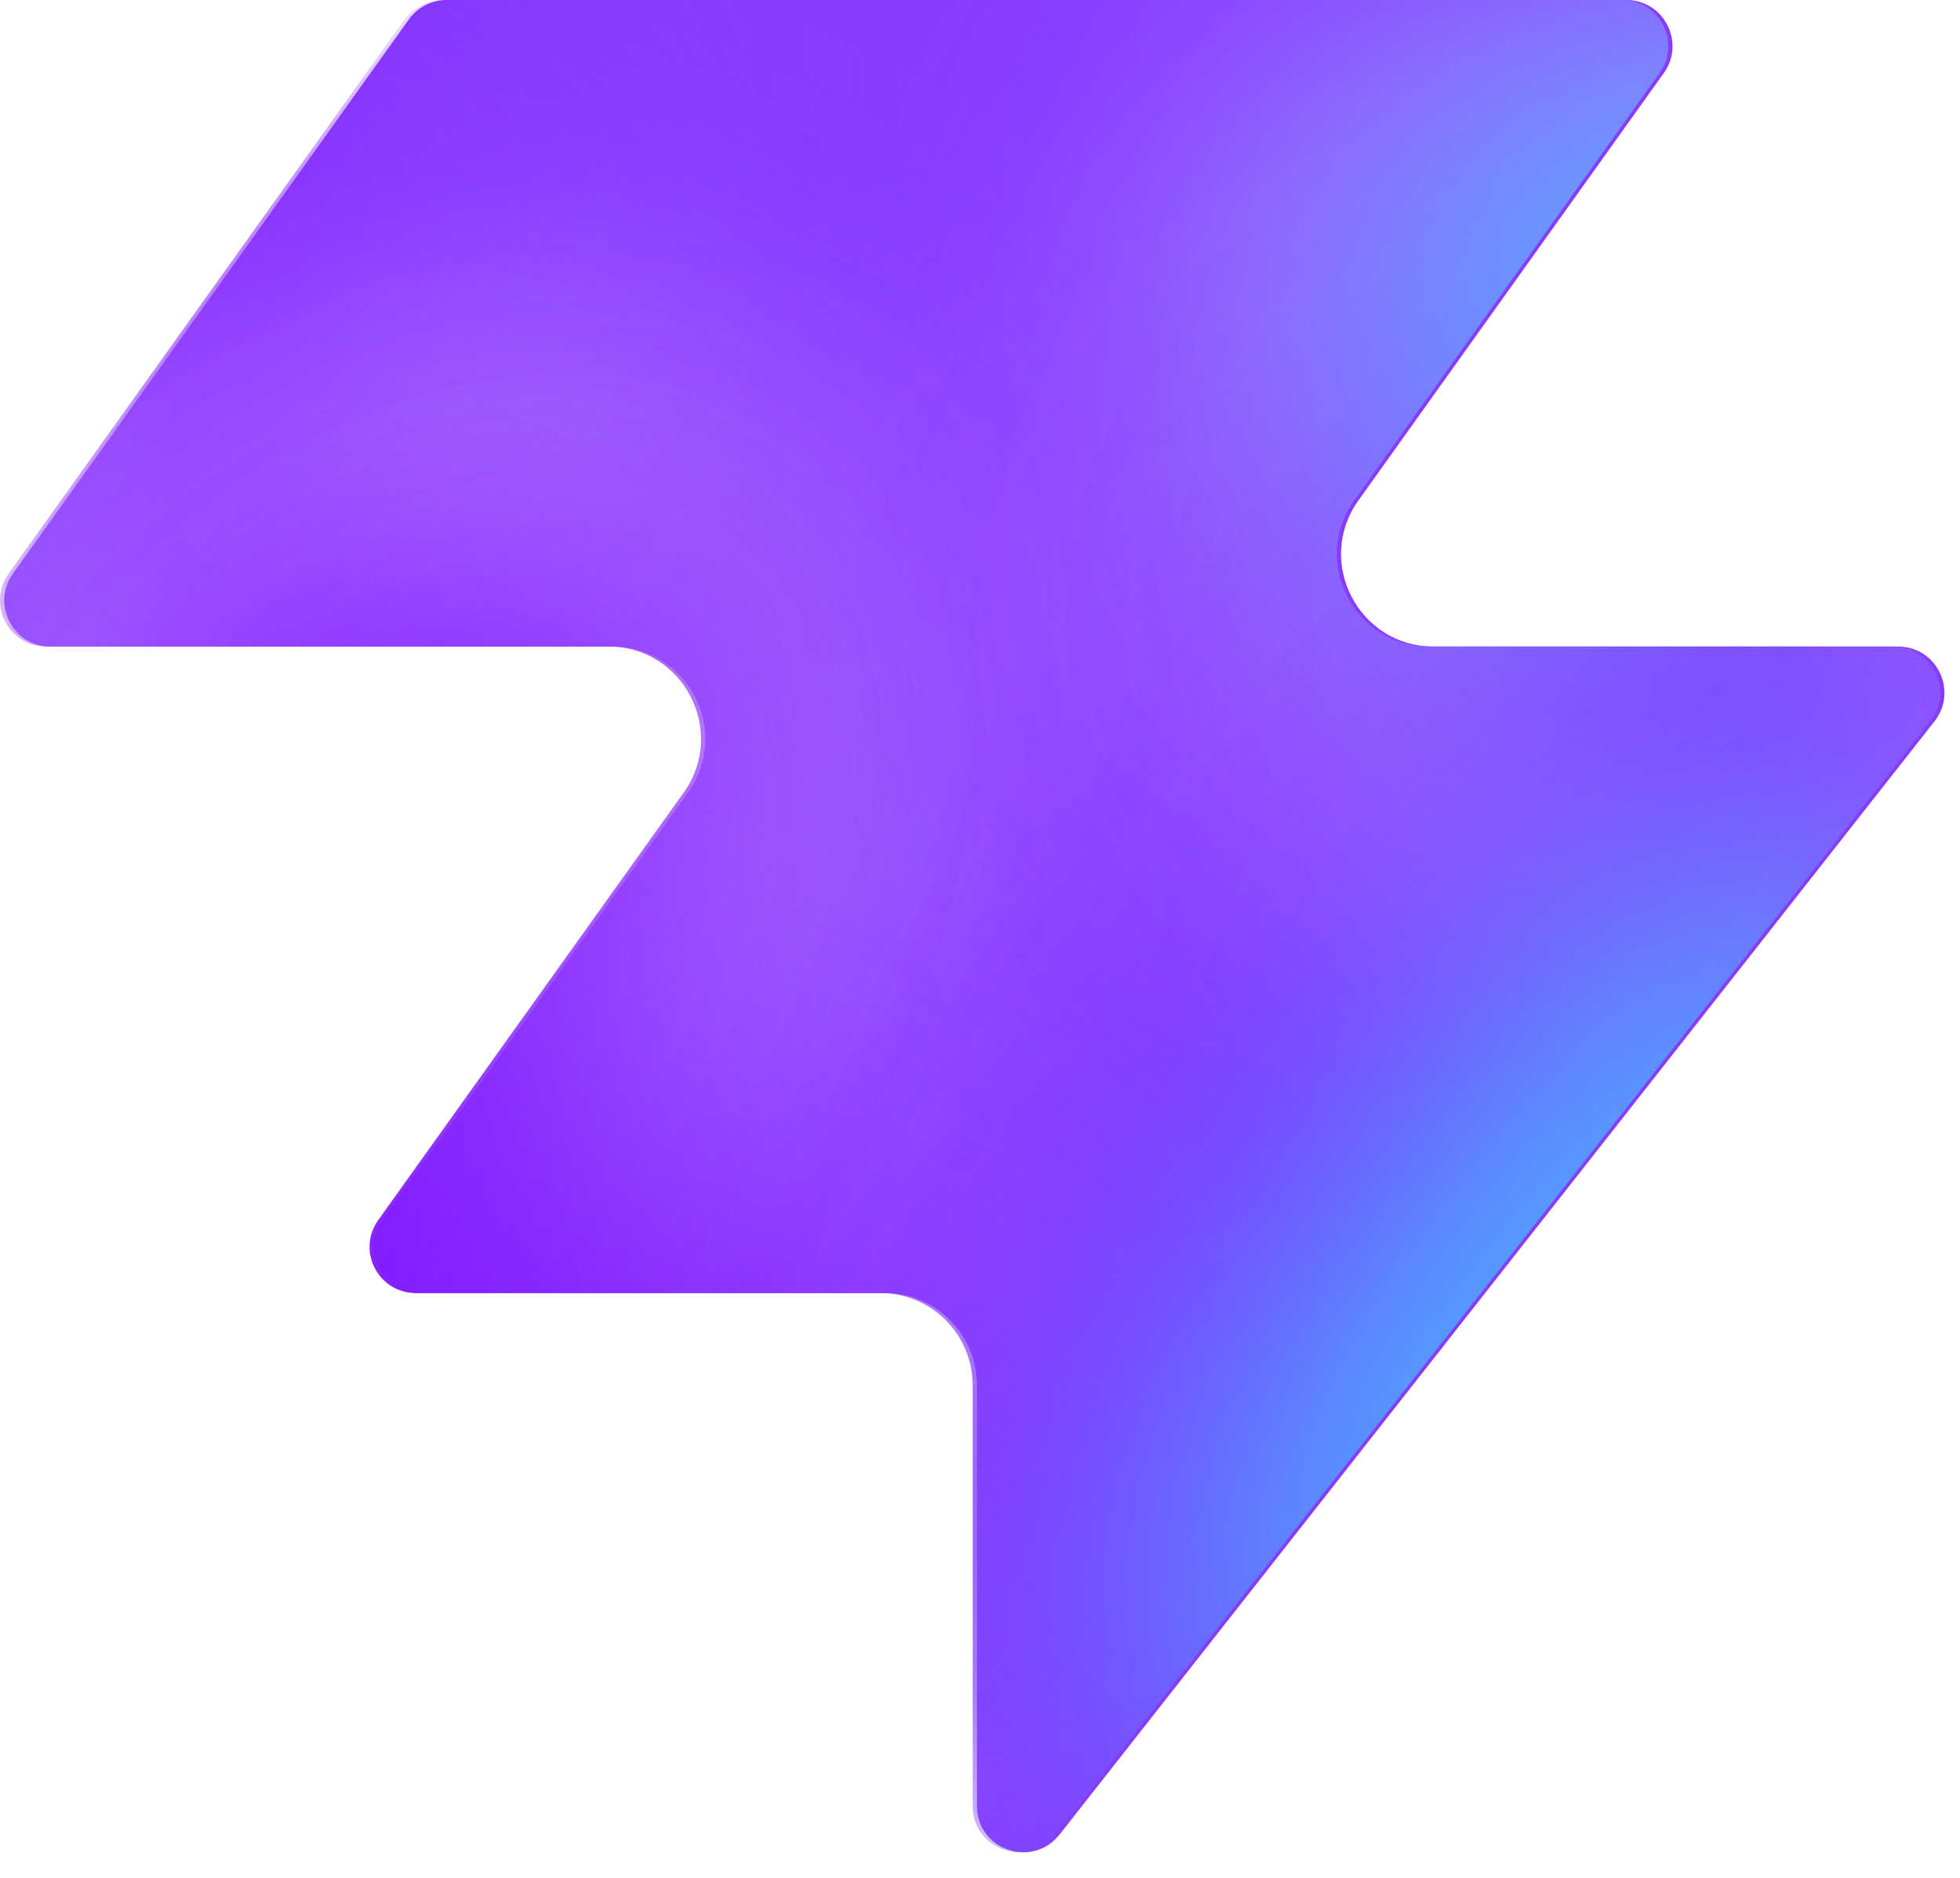
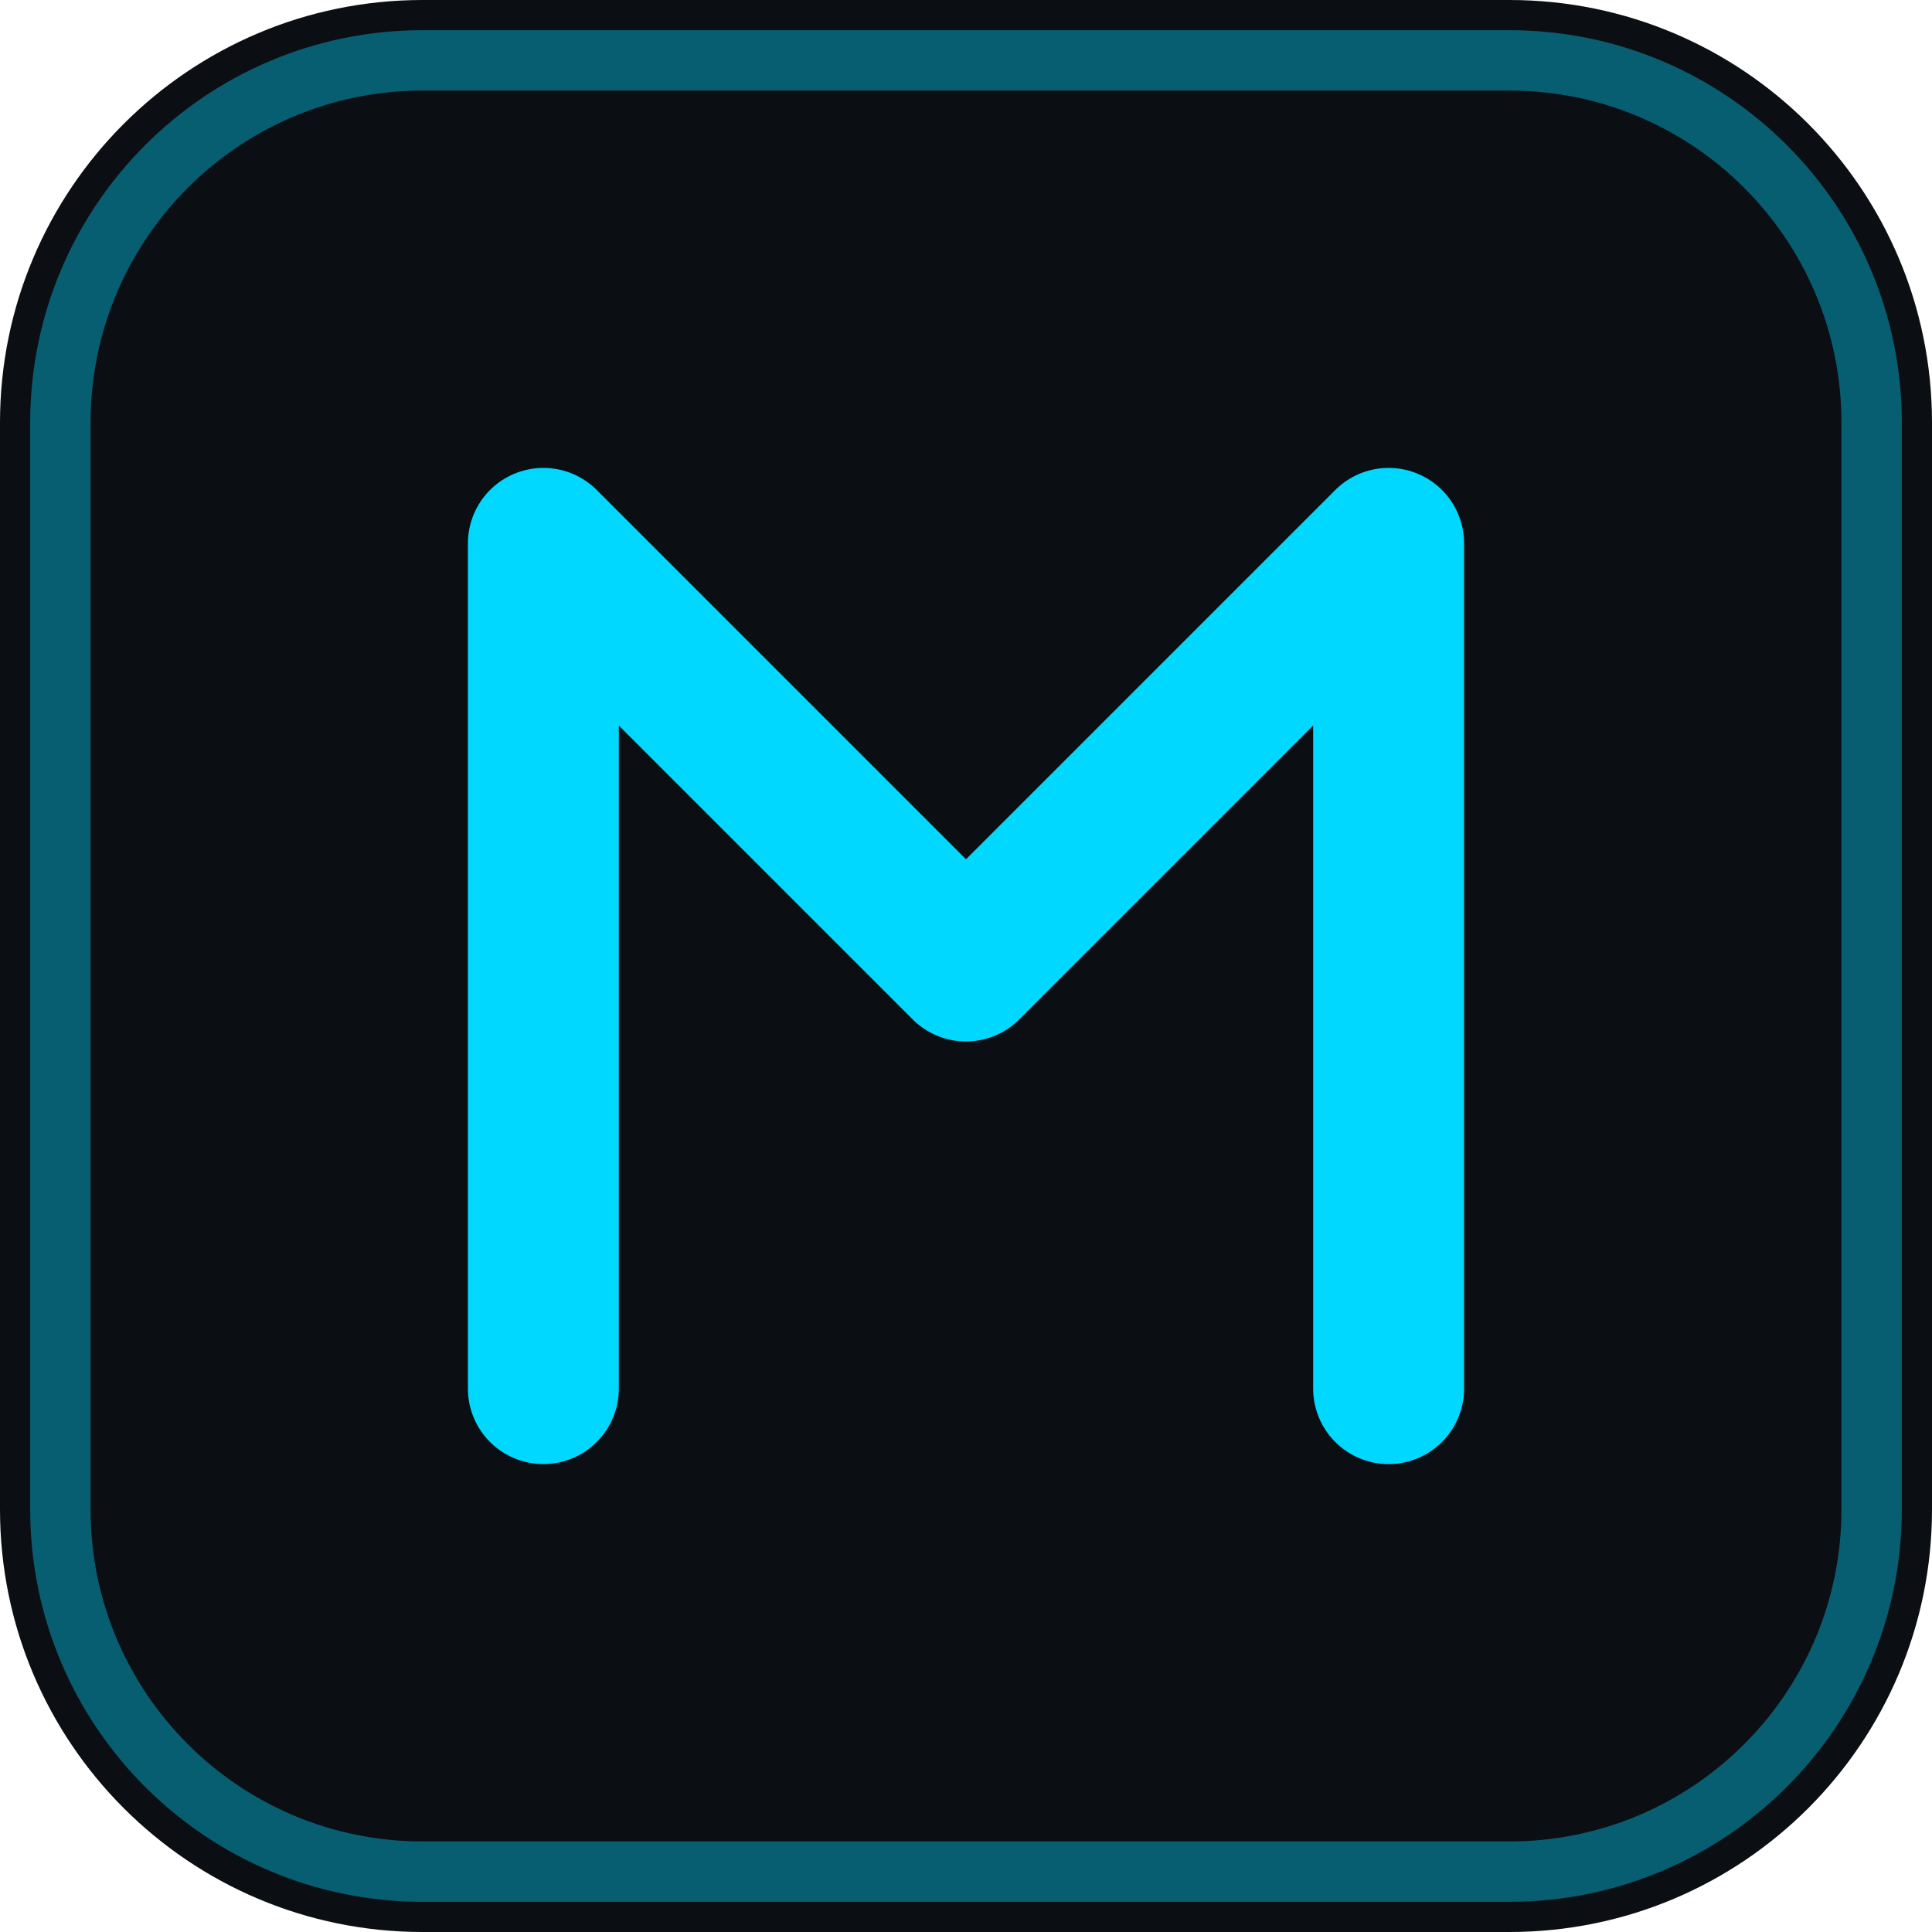
- <svg xmlns="http://www.w3.org/2000/svg" width="48" height="46" fill="none" viewBox="0 0 48 46">
-   <path fill="#863bff" d="M25.946 44.938c-.664.845-2.021.375-2.021-.698V33.937a2.26 2.26 0 0 0-2.262-2.262H10.287c-.92 0-1.456-1.04-.92-1.788l7.48-10.471c1.07-1.497 0-3.578-1.842-3.578H1.237c-.92 0-1.456-1.04-.92-1.788L10.013.474c.214-.297.556-.474.92-.474h28.894c.92 0 1.456 1.04.92 1.788l-7.48 10.471c-1.07 1.498 0 3.579 1.842 3.579h11.377c.943 0 1.473 1.088.89 1.83L25.947 44.94z" style="fill:#863bff;fill:color(display-p3 .525 .23 1);fill-opacity:1" />
-   <mask id="a" width="48" height="46" x="0" y="0" maskUnits="userSpaceOnUse" style="mask-type:alpha">
-     <path fill="#000" d="M25.842 44.938c-.664.844-2.021.375-2.021-.698V33.937a2.26 2.26 0 0 0-2.262-2.262H10.183c-.92 0-1.456-1.04-.92-1.788l7.48-10.471c1.07-1.498 0-3.579-1.842-3.579H1.133c-.92 0-1.456-1.04-.92-1.787L9.91.473c.214-.297.556-.474.92-.474h28.894c.92 0 1.456 1.04.92 1.788l-7.48 10.471c-1.07 1.498 0 3.578 1.842 3.578h11.377c.943 0 1.473 1.088.89 1.832L25.843 44.94z" style="fill:#000;fill-opacity:1" />
-   </mask>
-   <g mask="url(#a)">
-     <g filter="url(#b)">
-       <ellipse cx="5.508" cy="14.704" fill="#ede6ff" rx="5.508" ry="14.704" style="fill:#ede6ff;fill:color(display-p3 .927 .903 1);fill-opacity:1" transform="matrix(.00324 1 1 -.00324 -4.47 31.516)" />
-     </g>
-     <g filter="url(#c)">
-       <ellipse cx="10.399" cy="29.851" fill="#ede6ff" rx="10.399" ry="29.851" style="fill:#ede6ff;fill:color(display-p3 .927 .903 1);fill-opacity:1" transform="matrix(.00324 1 1 -.00324 -39.328 7.883)" />
-     </g>
-     <g filter="url(#d)">
-       <ellipse cx="5.508" cy="30.487" fill="#7e14ff" rx="5.508" ry="30.487" style="fill:#7e14ff;fill:color(display-p3 .492 .077 1);fill-opacity:1" transform="rotate(89.814 -25.913 -14.639)scale(1 -1)" />
-     </g>
-     <g filter="url(#e)">
-       <ellipse cx="5.508" cy="30.599" fill="#7e14ff" rx="5.508" ry="30.599" style="fill:#7e14ff;fill:color(display-p3 .492 .077 1);fill-opacity:1" transform="rotate(89.814 -32.644 -3.334)scale(1 -1)" />
-     </g>
-     <g filter="url(#f)">
-       <ellipse cx="5.508" cy="30.599" fill="#7e14ff" rx="5.508" ry="30.599" style="fill:#7e14ff;fill:color(display-p3 .492 .077 1);fill-opacity:1" transform="matrix(.00324 1 1 -.00324 -34.34 30.47)" />
-     </g>
-     <g filter="url(#g)">
-       <ellipse cx="14.072" cy="22.078" fill="#ede6ff" rx="14.072" ry="22.078" style="fill:#ede6ff;fill:color(display-p3 .927 .903 1);fill-opacity:1" transform="rotate(93.35 24.506 48.493)scale(-1 1)" />
-     </g>
-     <g filter="url(#h)">
-       <ellipse cx="3.47" cy="21.501" fill="#7e14ff" rx="3.47" ry="21.501" style="fill:#7e14ff;fill:color(display-p3 .492 .077 1);fill-opacity:1" transform="rotate(89.009 28.708 47.59)scale(-1 1)" />
-     </g>
-     <g filter="url(#i)">
-       <ellipse cx="3.47" cy="21.501" fill="#7e14ff" rx="3.47" ry="21.501" style="fill:#7e14ff;fill:color(display-p3 .492 .077 1);fill-opacity:1" transform="rotate(89.009 28.708 47.59)scale(-1 1)" />
-     </g>
-     <g filter="url(#j)">
-       <ellipse cx=".387" cy="8.972" fill="#7e14ff" rx="4.407" ry="29.108" style="fill:#7e14ff;fill:color(display-p3 .492 .077 1);fill-opacity:1" transform="rotate(39.51 .387 8.972)" />
-     </g>
-     <g filter="url(#k)">
-       <ellipse cx="47.523" cy="-6.092" fill="#7e14ff" rx="4.407" ry="29.108" style="fill:#7e14ff;fill:color(display-p3 .492 .077 1);fill-opacity:1" transform="rotate(37.892 47.523 -6.092)" />
-     </g>
-     <g filter="url(#l)">
-       <ellipse cx="41.412" cy="6.333" fill="#47bfff" rx="5.971" ry="9.665" style="fill:#47bfff;fill:color(display-p3 .28 .748 1);fill-opacity:1" transform="rotate(37.892 41.412 6.333)" />
-     </g>
-     <g filter="url(#m)">
-       <ellipse cx="-1.879" cy="38.332" fill="#7e14ff" rx="4.407" ry="29.108" style="fill:#7e14ff;fill:color(display-p3 .492 .077 1);fill-opacity:1" transform="rotate(37.892 -1.88 38.332)" />
-     </g>
-     <g filter="url(#n)">
-       <ellipse cx="-1.879" cy="38.332" fill="#7e14ff" rx="4.407" ry="29.108" style="fill:#7e14ff;fill:color(display-p3 .492 .077 1);fill-opacity:1" transform="rotate(37.892 -1.88 38.332)" />
-     </g>
-     <g filter="url(#o)">
-       <ellipse cx="35.651" cy="29.907" fill="#7e14ff" rx="4.407" ry="29.108" style="fill:#7e14ff;fill:color(display-p3 .492 .077 1);fill-opacity:1" transform="rotate(37.892 35.651 29.907)" />
-     </g>
-     <g filter="url(#p)">
-       <ellipse cx="38.418" cy="32.4" fill="#47bfff" rx="5.971" ry="15.297" style="fill:#47bfff;fill:color(display-p3 .28 .748 1);fill-opacity:1" transform="rotate(37.892 38.418 32.4)" />
-     </g>
-   </g>
-   <defs>
-     <filter id="b" width="60.045" height="41.654" x="-19.77" y="16.149" color-interpolation-filters="sRGB" filterUnits="userSpaceOnUse">
-       <feFlood flood-opacity="0" result="BackgroundImageFix" />
-       <feBlend in="SourceGraphic" in2="BackgroundImageFix" result="shape" />
-       <feGaussianBlur result="effect1_foregroundBlur_2002_17158" stdDeviation="7.659" />
-     </filter>
-     <filter id="c" width="90.34" height="51.437" x="-54.613" y="-7.533" color-interpolation-filters="sRGB" filterUnits="userSpaceOnUse">
-       <feFlood flood-opacity="0" result="BackgroundImageFix" />
-       <feBlend in="SourceGraphic" in2="BackgroundImageFix" result="shape" />
-       <feGaussianBlur result="effect1_foregroundBlur_2002_17158" stdDeviation="7.659" />
-     </filter>
-     <filter id="d" width="79.355" height="29.4" x="-49.64" y="2.03" color-interpolation-filters="sRGB" filterUnits="userSpaceOnUse">
-       <feFlood flood-opacity="0" result="BackgroundImageFix" />
-       <feBlend in="SourceGraphic" in2="BackgroundImageFix" result="shape" />
-       <feGaussianBlur result="effect1_foregroundBlur_2002_17158" stdDeviation="4.596" />
-     </filter>
-     <filter id="e" width="79.579" height="29.4" x="-45.045" y="20.029" color-interpolation-filters="sRGB" filterUnits="userSpaceOnUse">
-       <feFlood flood-opacity="0" result="BackgroundImageFix" />
-       <feBlend in="SourceGraphic" in2="BackgroundImageFix" result="shape" />
-       <feGaussianBlur result="effect1_foregroundBlur_2002_17158" stdDeviation="4.596" />
-     </filter>
-     <filter id="f" width="79.579" height="29.4" x="-43.513" y="21.178" color-interpolation-filters="sRGB" filterUnits="userSpaceOnUse">
-       <feFlood flood-opacity="0" result="BackgroundImageFix" />
-       <feBlend in="SourceGraphic" in2="BackgroundImageFix" result="shape" />
-       <feGaussianBlur result="effect1_foregroundBlur_2002_17158" stdDeviation="4.596" />
-     </filter>
-     <filter id="g" width="74.749" height="58.852" x="15.756" y="-17.901" color-interpolation-filters="sRGB" filterUnits="userSpaceOnUse">
-       <feFlood flood-opacity="0" result="BackgroundImageFix" />
-       <feBlend in="SourceGraphic" in2="BackgroundImageFix" result="shape" />
-       <feGaussianBlur result="effect1_foregroundBlur_2002_17158" stdDeviation="7.659" />
-     </filter>
-     <filter id="h" width="61.377" height="25.362" x="23.548" y="2.284" color-interpolation-filters="sRGB" filterUnits="userSpaceOnUse">
-       <feFlood flood-opacity="0" result="BackgroundImageFix" />
-       <feBlend in="SourceGraphic" in2="BackgroundImageFix" result="shape" />
-       <feGaussianBlur result="effect1_foregroundBlur_2002_17158" stdDeviation="4.596" />
-     </filter>
-     <filter id="i" width="61.377" height="25.362" x="23.548" y="2.284" color-interpolation-filters="sRGB" filterUnits="userSpaceOnUse">
-       <feFlood flood-opacity="0" result="BackgroundImageFix" />
-       <feBlend in="SourceGraphic" in2="BackgroundImageFix" result="shape" />
-       <feGaussianBlur result="effect1_foregroundBlur_2002_17158" stdDeviation="4.596" />
-     </filter>
-     <filter id="j" width="56.045" height="63.649" x="-27.636" y="-22.853" color-interpolation-filters="sRGB" filterUnits="userSpaceOnUse">
-       <feFlood flood-opacity="0" result="BackgroundImageFix" />
-       <feBlend in="SourceGraphic" in2="BackgroundImageFix" result="shape" />
-       <feGaussianBlur result="effect1_foregroundBlur_2002_17158" stdDeviation="4.596" />
-     </filter>
-     <filter id="k" width="54.814" height="64.646" x="20.116" y="-38.415" color-interpolation-filters="sRGB" filterUnits="userSpaceOnUse">
-       <feFlood flood-opacity="0" result="BackgroundImageFix" />
-       <feBlend in="SourceGraphic" in2="BackgroundImageFix" result="shape" />
-       <feGaussianBlur result="effect1_foregroundBlur_2002_17158" stdDeviation="4.596" />
-     </filter>
-     <filter id="l" width="33.541" height="35.313" x="24.641" y="-11.323" color-interpolation-filters="sRGB" filterUnits="userSpaceOnUse">
-       <feFlood flood-opacity="0" result="BackgroundImageFix" />
-       <feBlend in="SourceGraphic" in2="BackgroundImageFix" result="shape" />
-       <feGaussianBlur result="effect1_foregroundBlur_2002_17158" stdDeviation="4.596" />
-     </filter>
-     <filter id="m" width="54.814" height="64.646" x="-29.286" y="6.009" color-interpolation-filters="sRGB" filterUnits="userSpaceOnUse">
-       <feFlood flood-opacity="0" result="BackgroundImageFix" />
-       <feBlend in="SourceGraphic" in2="BackgroundImageFix" result="shape" />
-       <feGaussianBlur result="effect1_foregroundBlur_2002_17158" stdDeviation="4.596" />
-     </filter>
-     <filter id="n" width="54.814" height="64.646" x="-29.286" y="6.009" color-interpolation-filters="sRGB" filterUnits="userSpaceOnUse">
-       <feFlood flood-opacity="0" result="BackgroundImageFix" />
-       <feBlend in="SourceGraphic" in2="BackgroundImageFix" result="shape" />
-       <feGaussianBlur result="effect1_foregroundBlur_2002_17158" stdDeviation="4.596" />
-     </filter>
-     <filter id="o" width="54.814" height="64.646" x="8.244" y="-2.416" color-interpolation-filters="sRGB" filterUnits="userSpaceOnUse">
-       <feFlood flood-opacity="0" result="BackgroundImageFix" />
-       <feBlend in="SourceGraphic" in2="BackgroundImageFix" result="shape" />
-       <feGaussianBlur result="effect1_foregroundBlur_2002_17158" stdDeviation="4.596" />
-     </filter>
-     <filter id="p" width="39.409" height="43.623" x="18.713" y="10.588" color-interpolation-filters="sRGB" filterUnits="userSpaceOnUse">
-       <feFlood flood-opacity="0" result="BackgroundImageFix" />
-       <feBlend in="SourceGraphic" in2="BackgroundImageFix" result="shape" />
-       <feGaussianBlur result="effect1_foregroundBlur_2002_17158" stdDeviation="4.596" />
-     </filter>
-   </defs>
+ <svg xmlns="http://www.w3.org/2000/svg" viewBox="0 0 64 64" fill="none">
+   <rect width="64" height="64" rx="14" fill="#0B0E13" />
+   <rect x="2" y="2" width="60" height="60" rx="12" stroke="#00D8FF" stroke-width="2" stroke-opacity="0.4" />
+   <path d="M18 46V18L32 32L46 18V46" stroke="#00D8FF" stroke-width="5" stroke-linecap="round" stroke-linejoin="round" />
</svg>
